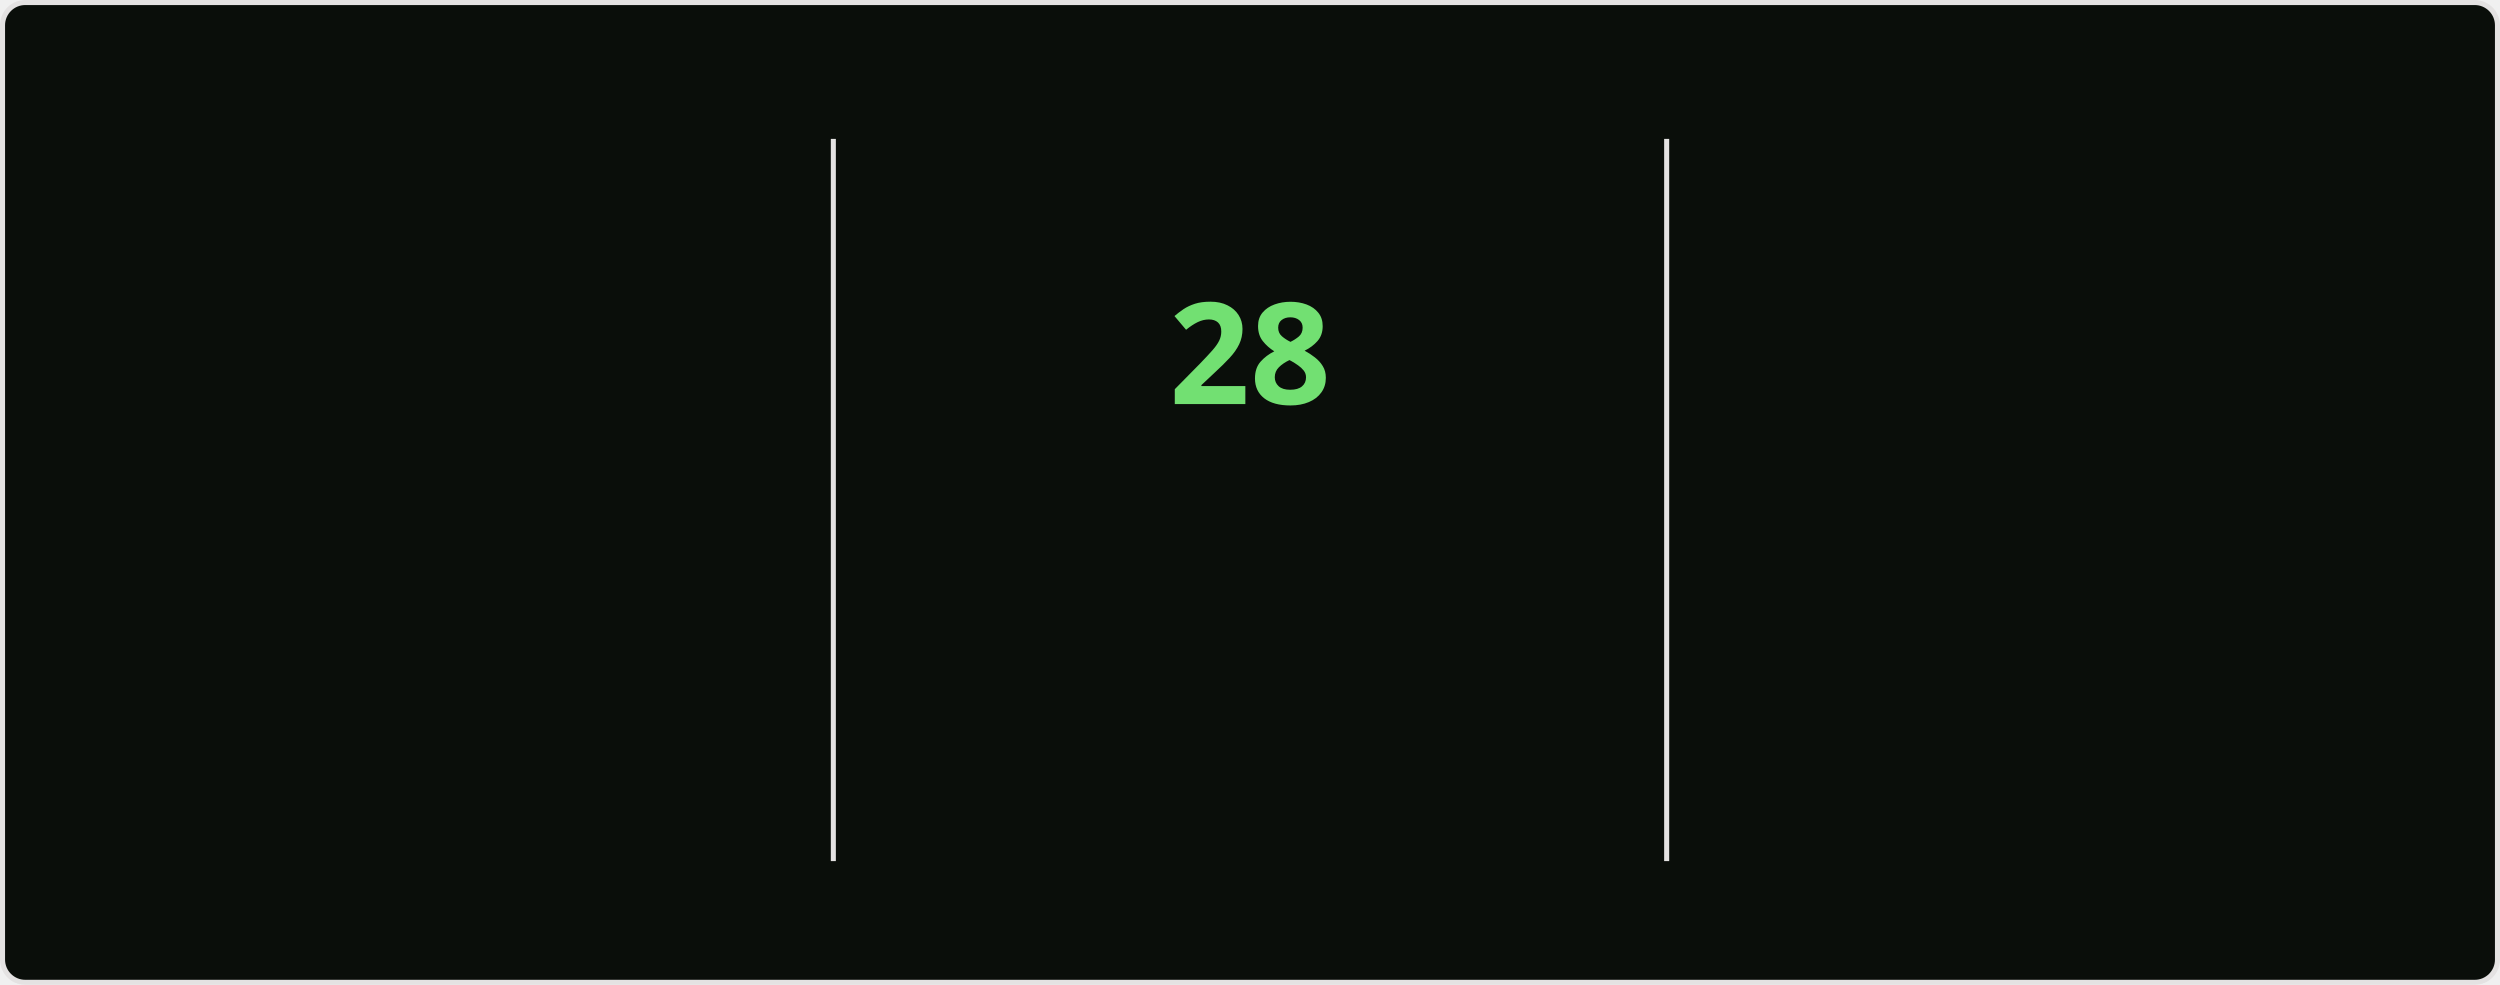
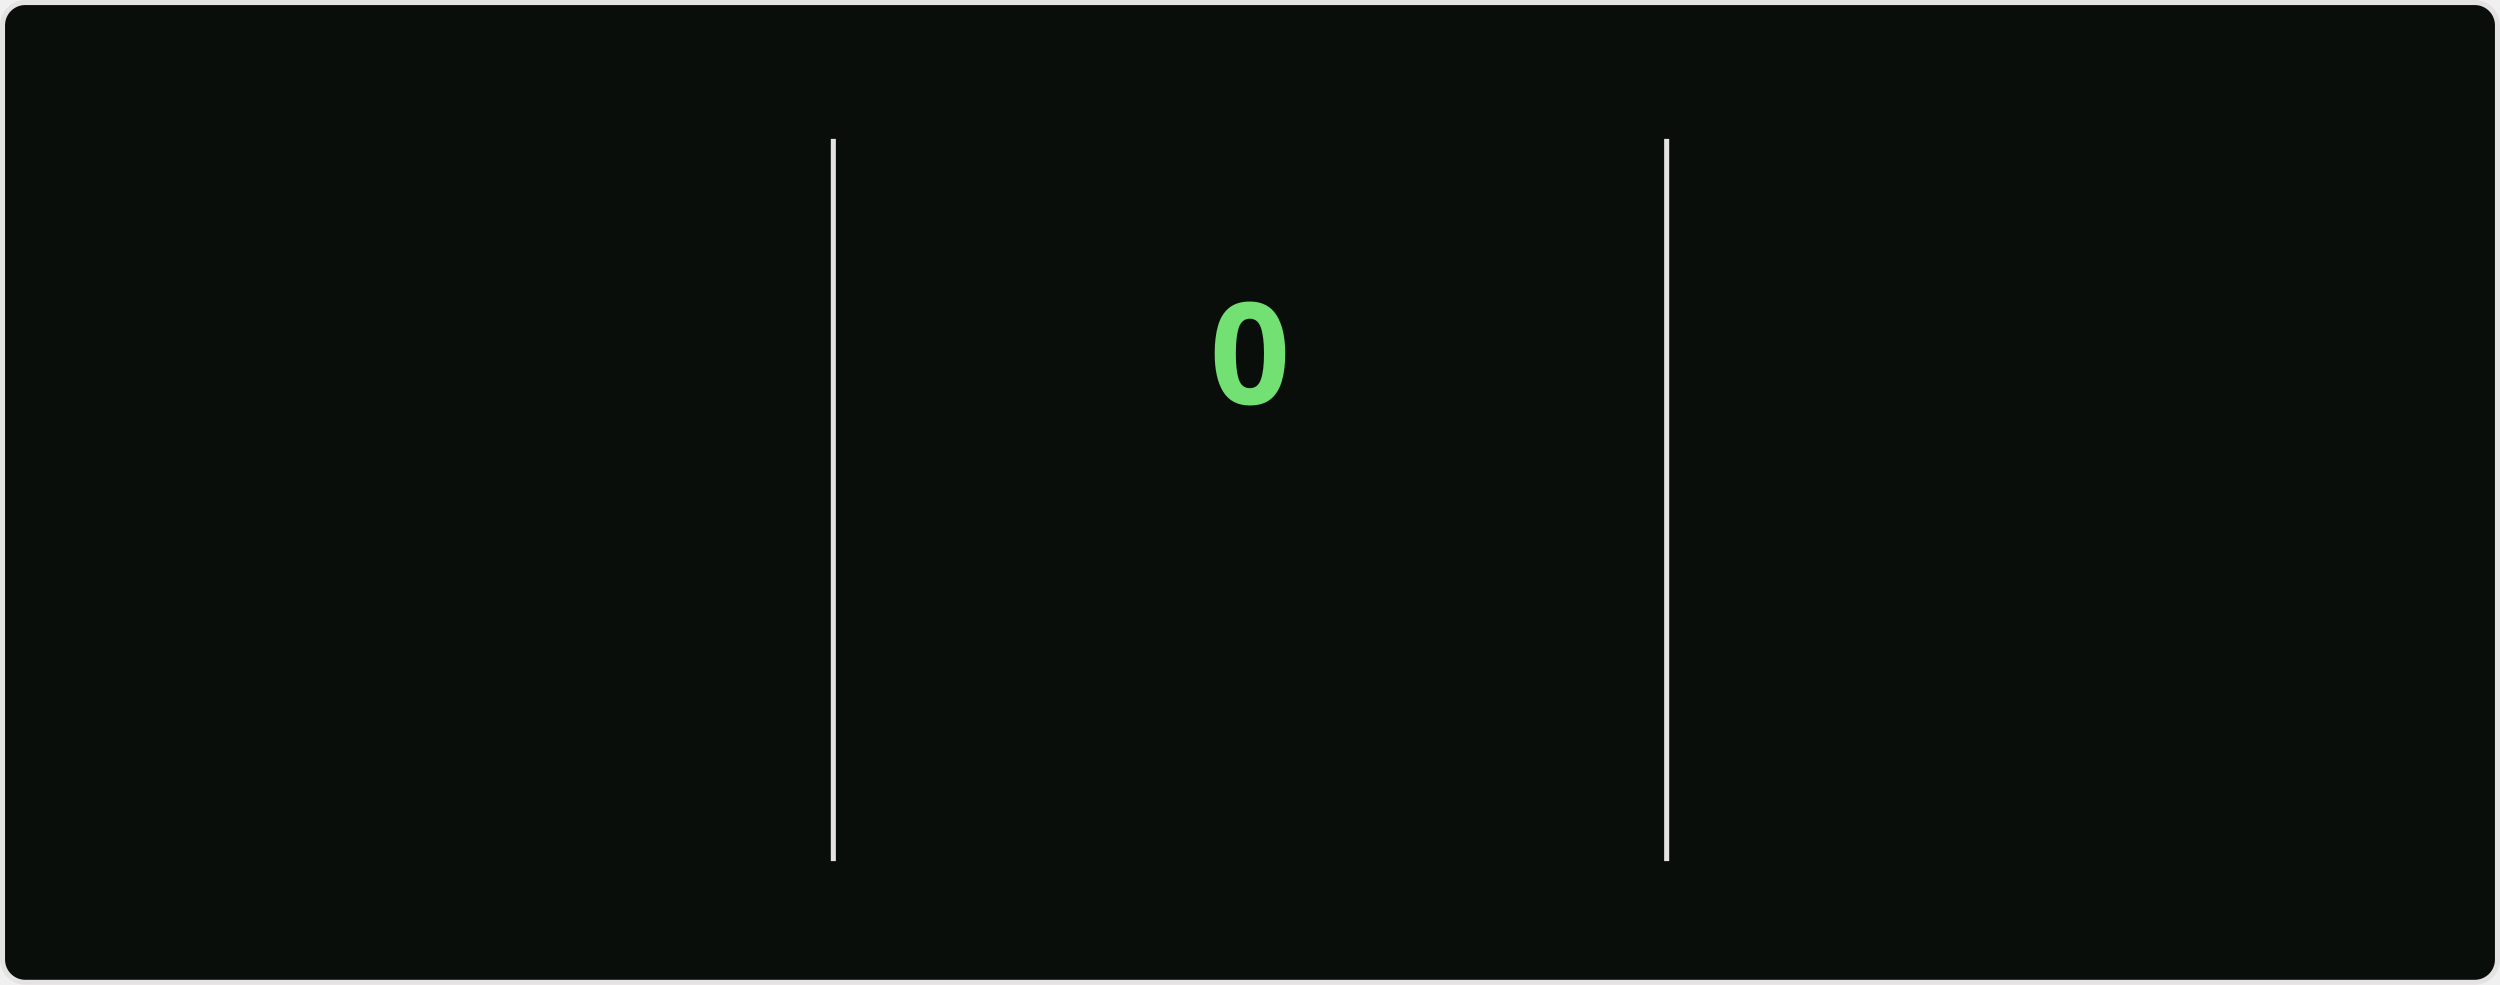
<svg xmlns="http://www.w3.org/2000/svg" style="isolation: isolate" viewBox="0 0 495 195" width="495px" height="195px" direction="ltr">
  <style>
    @keyframes currstreak {
      0% { font-size: 3px; opacity: 0.2; }
      80% { font-size: 34px; opacity: 1; }
      100% { font-size: 28px; opacity: 1; }
    }
    @keyframes fadein {
      0% { opacity: 0; }
      100% { opacity: 1; }
    }
    .big-number {
      font-family: "Segoe UI", Ubuntu, sans-serif;
      font-weight: 700;
      font-size: 28px;
      fill: #bfd5b5;
    }
    .label {
      font-family: "Segoe UI", Ubuntu, sans-serif;
      font-weight: 400;
      font-size: 14px;
      fill: #bfd5b5;
    }
    .range-text {
      font-family: "Segoe UI", Ubuntu, sans-serif;
      font-weight: 400;
      font-size: 12px;
      fill: #8db87a;
    }
    .current-streak-num {
      font-family: "Segoe UI", Ubuntu, sans-serif;
      font-weight: 700;
      font-size: 28px;
      fill: #72e072;
    }</style>
  <defs>
    <clipPath id="outer_rectangle">
      <rect width="495" height="195" rx="4.5" />
    </clipPath>
    <mask id="mask_out_ring_behind_fire">
      <rect width="495" height="195" fill="white" />
      <ellipse id="mask-ellipse" cx="247.5" cy="32" rx="13" ry="18" fill="black" />
    </mask>
  </defs>
  <g clip-path="url(#outer_rectangle)">
    <g style="isolation: isolate">
      <rect fill="#0a0e0a" rx="4.5" x="0.5" y="0.5" width="494" height="194" stroke="#e4e2e2" />
    </g>
    <g style="isolation: isolate">
      <line x1="165" y1="28" x2="165" y2="170" vector-effect="non-scaling-stroke" stroke-width="1" stroke="#e4e2e2" stroke-linejoin="miter" stroke-linecap="square" stroke-miterlimit="3" />
      <line x1="330" y1="28" x2="330" y2="170" vector-effect="non-scaling-stroke" stroke-width="1" stroke="#e4e2e2" stroke-linejoin="miter" stroke-linecap="square" stroke-miterlimit="3" />
    </g>
    <g style="isolation: isolate">
      <g transform="translate(82.5, 48)">
        <text x="0" y="32" stroke-width="0" text-anchor="middle" class="big-number" style="opacity: 0; animation: fadein 0.5s linear forwards 0.6s">
            5.4K
          </text>
      </g>
      <g transform="translate(82.5, 84)">
        <text x="0" y="32" stroke-width="0" text-anchor="middle" class="label" style="opacity: 0; animation: fadein 0.5s linear forwards 0.7s">
            Total Contributions
          </text>
      </g>
      <g transform="translate(82.5, 114)">
        <text x="0" y="32" stroke-width="0" text-anchor="middle" class="range-text" style="opacity: 0; animation: fadein 0.5s linear forwards 0.8s">
            Jul 27 - Present
          </text>
      </g>
    </g>
    <g style="isolation: isolate">
      <g mask="url(#mask_out_ring_behind_fire)">
        <circle cx="247.5" cy="71" r="40" fill="none" stroke="#bfd5b5" stroke-width="5" style="opacity: 0; animation: fadein 0.5s linear forwards 0.4s" />
      </g>
      <g transform="translate(247.5, 19.5)" stroke-opacity="0" style="opacity: 0; animation: fadein 0.5s linear forwards 0.6s">
        <path d="M -12 -0.5 L 15 -0.5 L 15 23.5 L -12 23.5 L -12 -0.5 Z" fill="none" />
        <path d="M 1.5 0.67 C 1.5 0.67 2.24 3.32 2.24 5.47 C 2.24 7.53 0.89 9.2 -1.17 9.2 C -3.23 9.2 -4.79 7.53 -4.79 5.47 L -4.76 5.11 C -6.78 7.51 -8 10.62 -8 13.99 C -8 18.41 -4.42 22 0 22 C 4.42 22 8 18.41 8 13.99 C 8 8.6 5.41 3.79 1.5 0.67 Z M -0.29 19 C -2.07 19 -3.51 17.6 -3.51 15.86 C -3.51 14.24 -2.46 13.1 -0.7 12.74 C 1.07 12.38 2.9 11.53 3.92 10.16 C 4.31 11.45 4.51 12.81 4.51 14.2 C 4.51 16.85 2.36 19 -0.29 19 Z" fill="#bfd5b5" stroke-opacity="0" />
      </g>
      <g transform="translate(247.5, 48)">
        <text x="0" y="32" stroke-width="0" text-anchor="middle" class="current-streak-num" style="animation: currstreak 0.6s linear forwards">
-             28
+             0
          </text>
      </g>
      <g transform="translate(247.5, 108)">
        <text x="0" y="32" stroke-width="0" text-anchor="middle" class="label" style="opacity: 0; animation: fadein 0.5s linear forwards 0.9s">
            Current Streak
          </text>
      </g>
      <g transform="translate(247.5, 145)">
        <text x="0" y="21" stroke-width="0" text-anchor="middle" class="range-text" style="opacity: 0; animation: fadein 0.5s linear forwards 0.9s">
-             Jun 29 - Jul 26
+             0 days
          </text>
      </g>
    </g>
    <g style="isolation: isolate">
      <g transform="translate(412.5, 48)">
        <text x="0" y="32" stroke-width="0" text-anchor="middle" class="big-number" style="opacity: 0; animation: fadein 0.5s linear forwards 1.2s">
            28
          </text>
      </g>
      <g transform="translate(412.5, 84)">
        <text x="0" y="32" stroke-width="0" text-anchor="middle" class="label" style="opacity: 0; animation: fadein 0.5s linear forwards 1.3s">
            Longest Streak
          </text>
      </g>
      <g transform="translate(412.5, 114)">
        <text x="0" y="32" stroke-width="0" text-anchor="middle" class="range-text" style="opacity: 0; animation: fadein 0.5s linear forwards 1.4s">
            Jun 29 - Jul 26
          </text>
      </g>
    </g>
  </g>
</svg>
